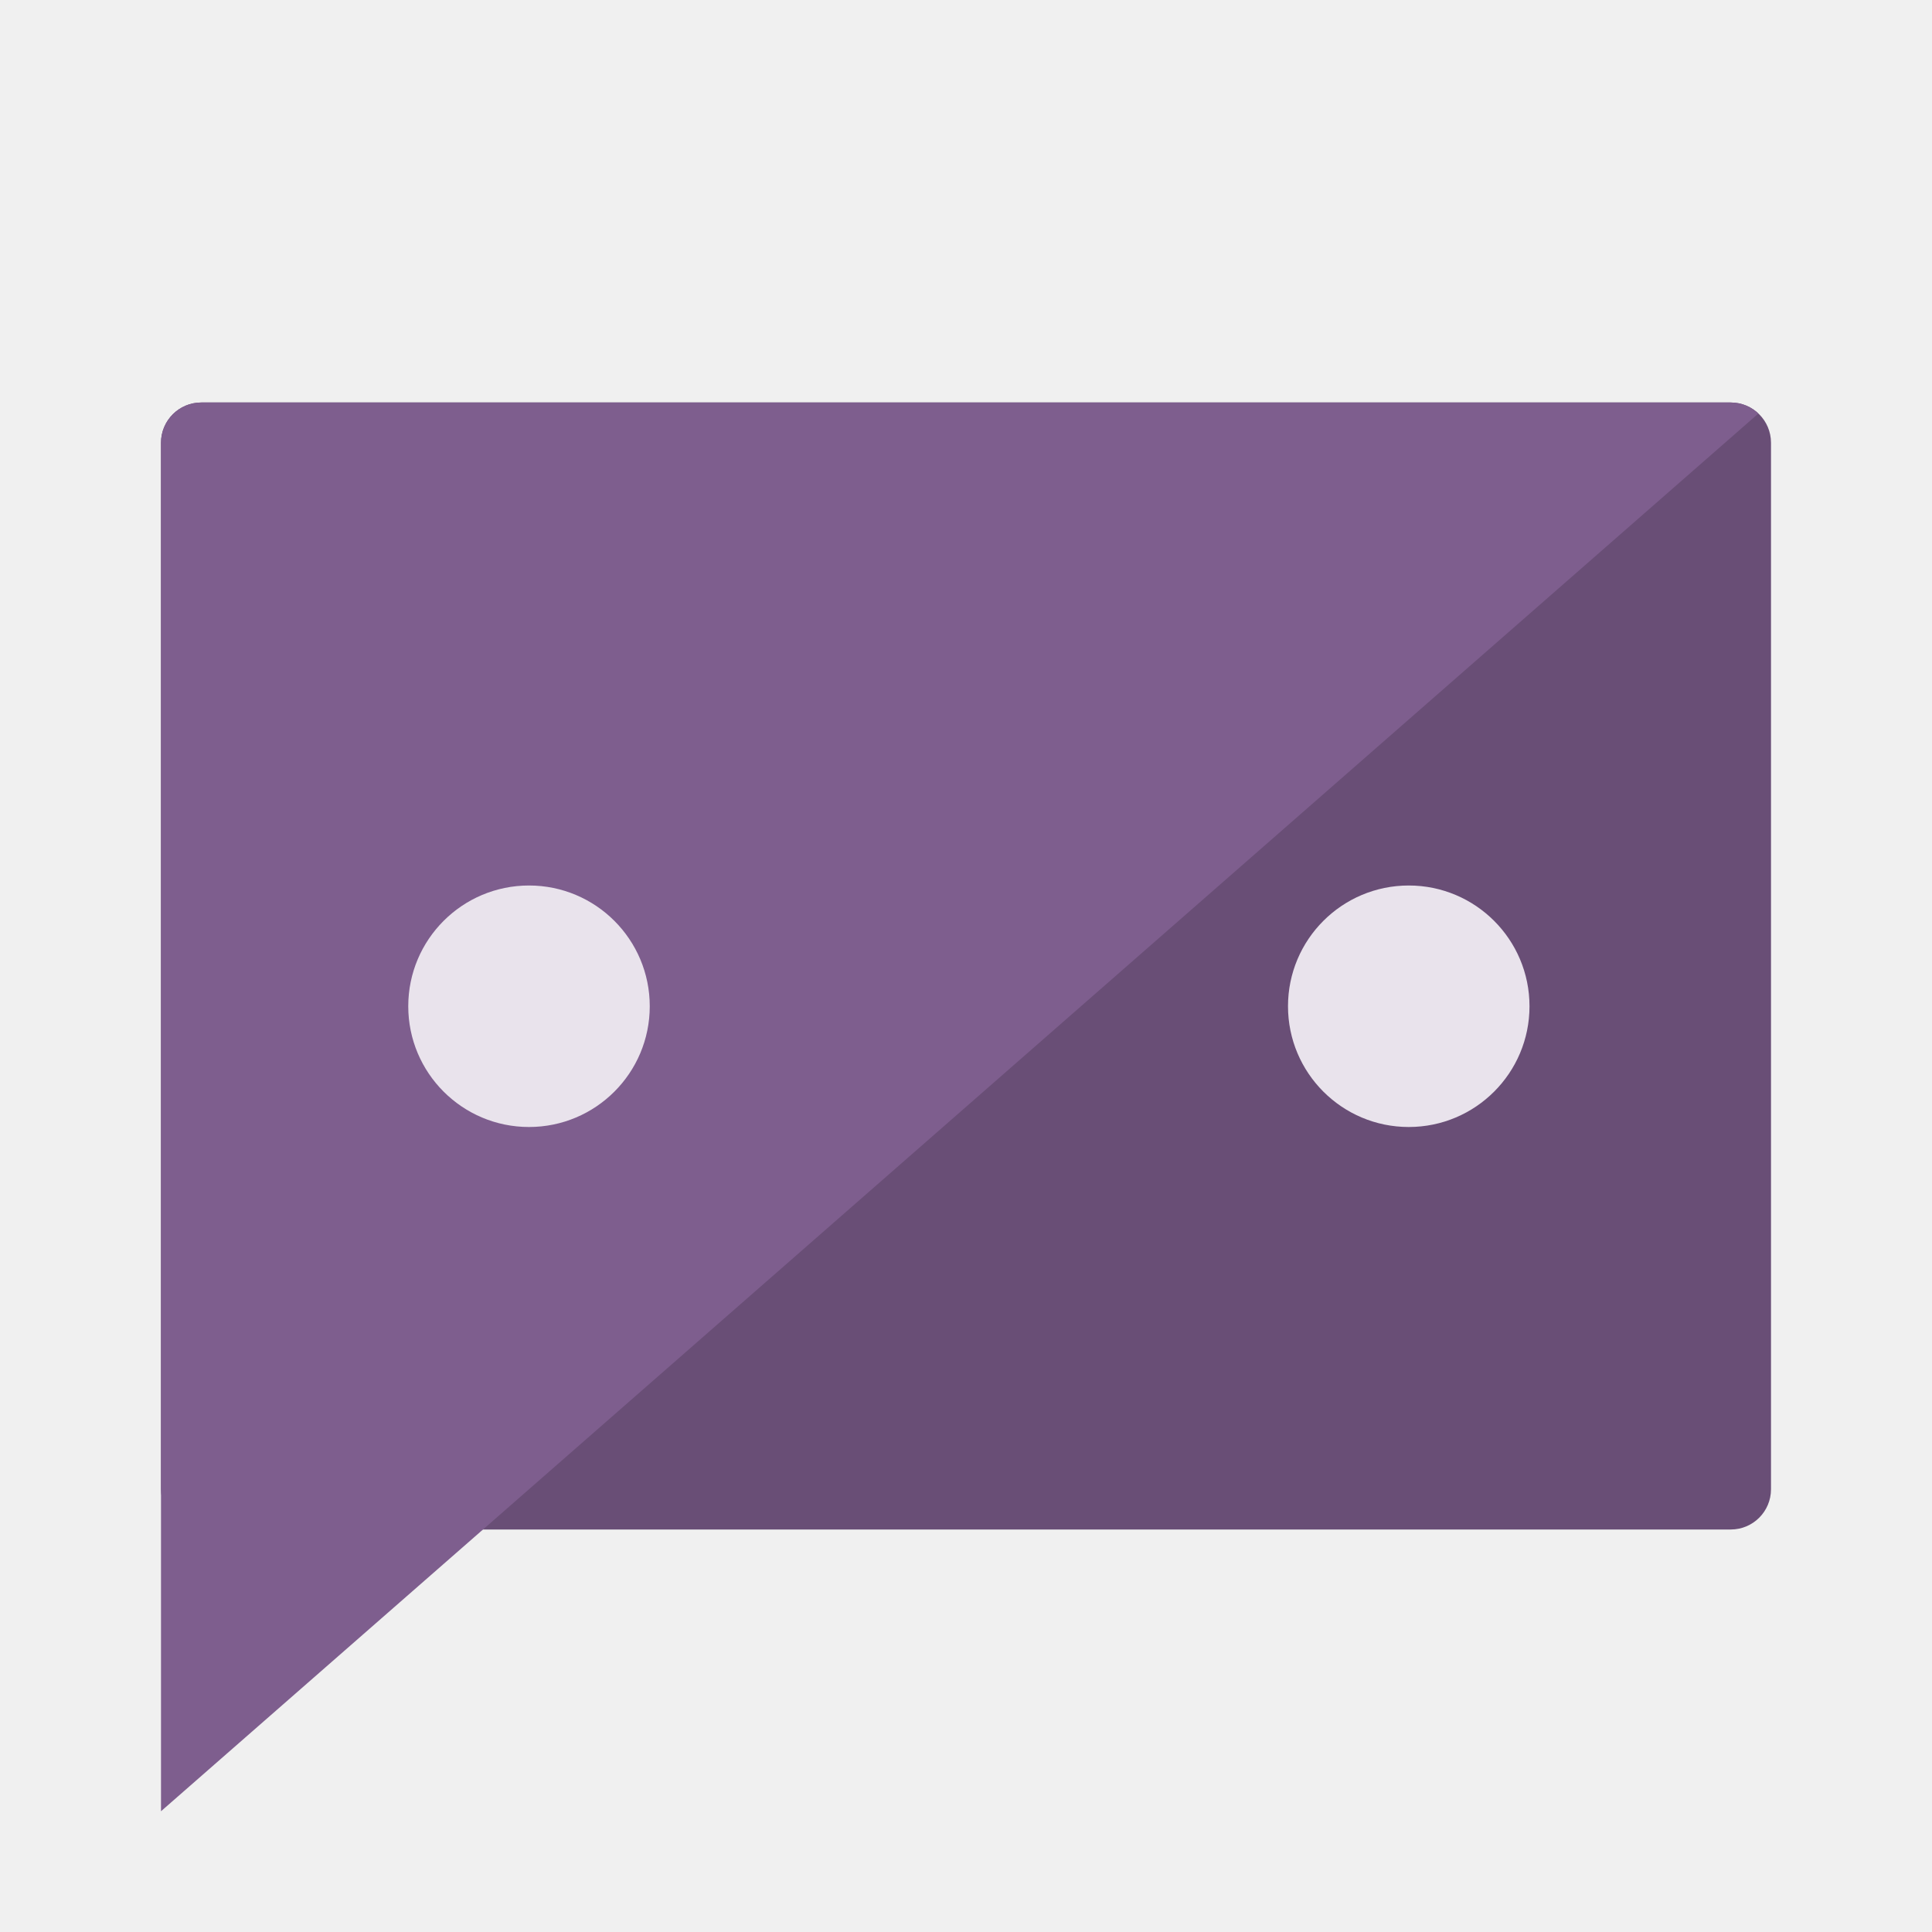
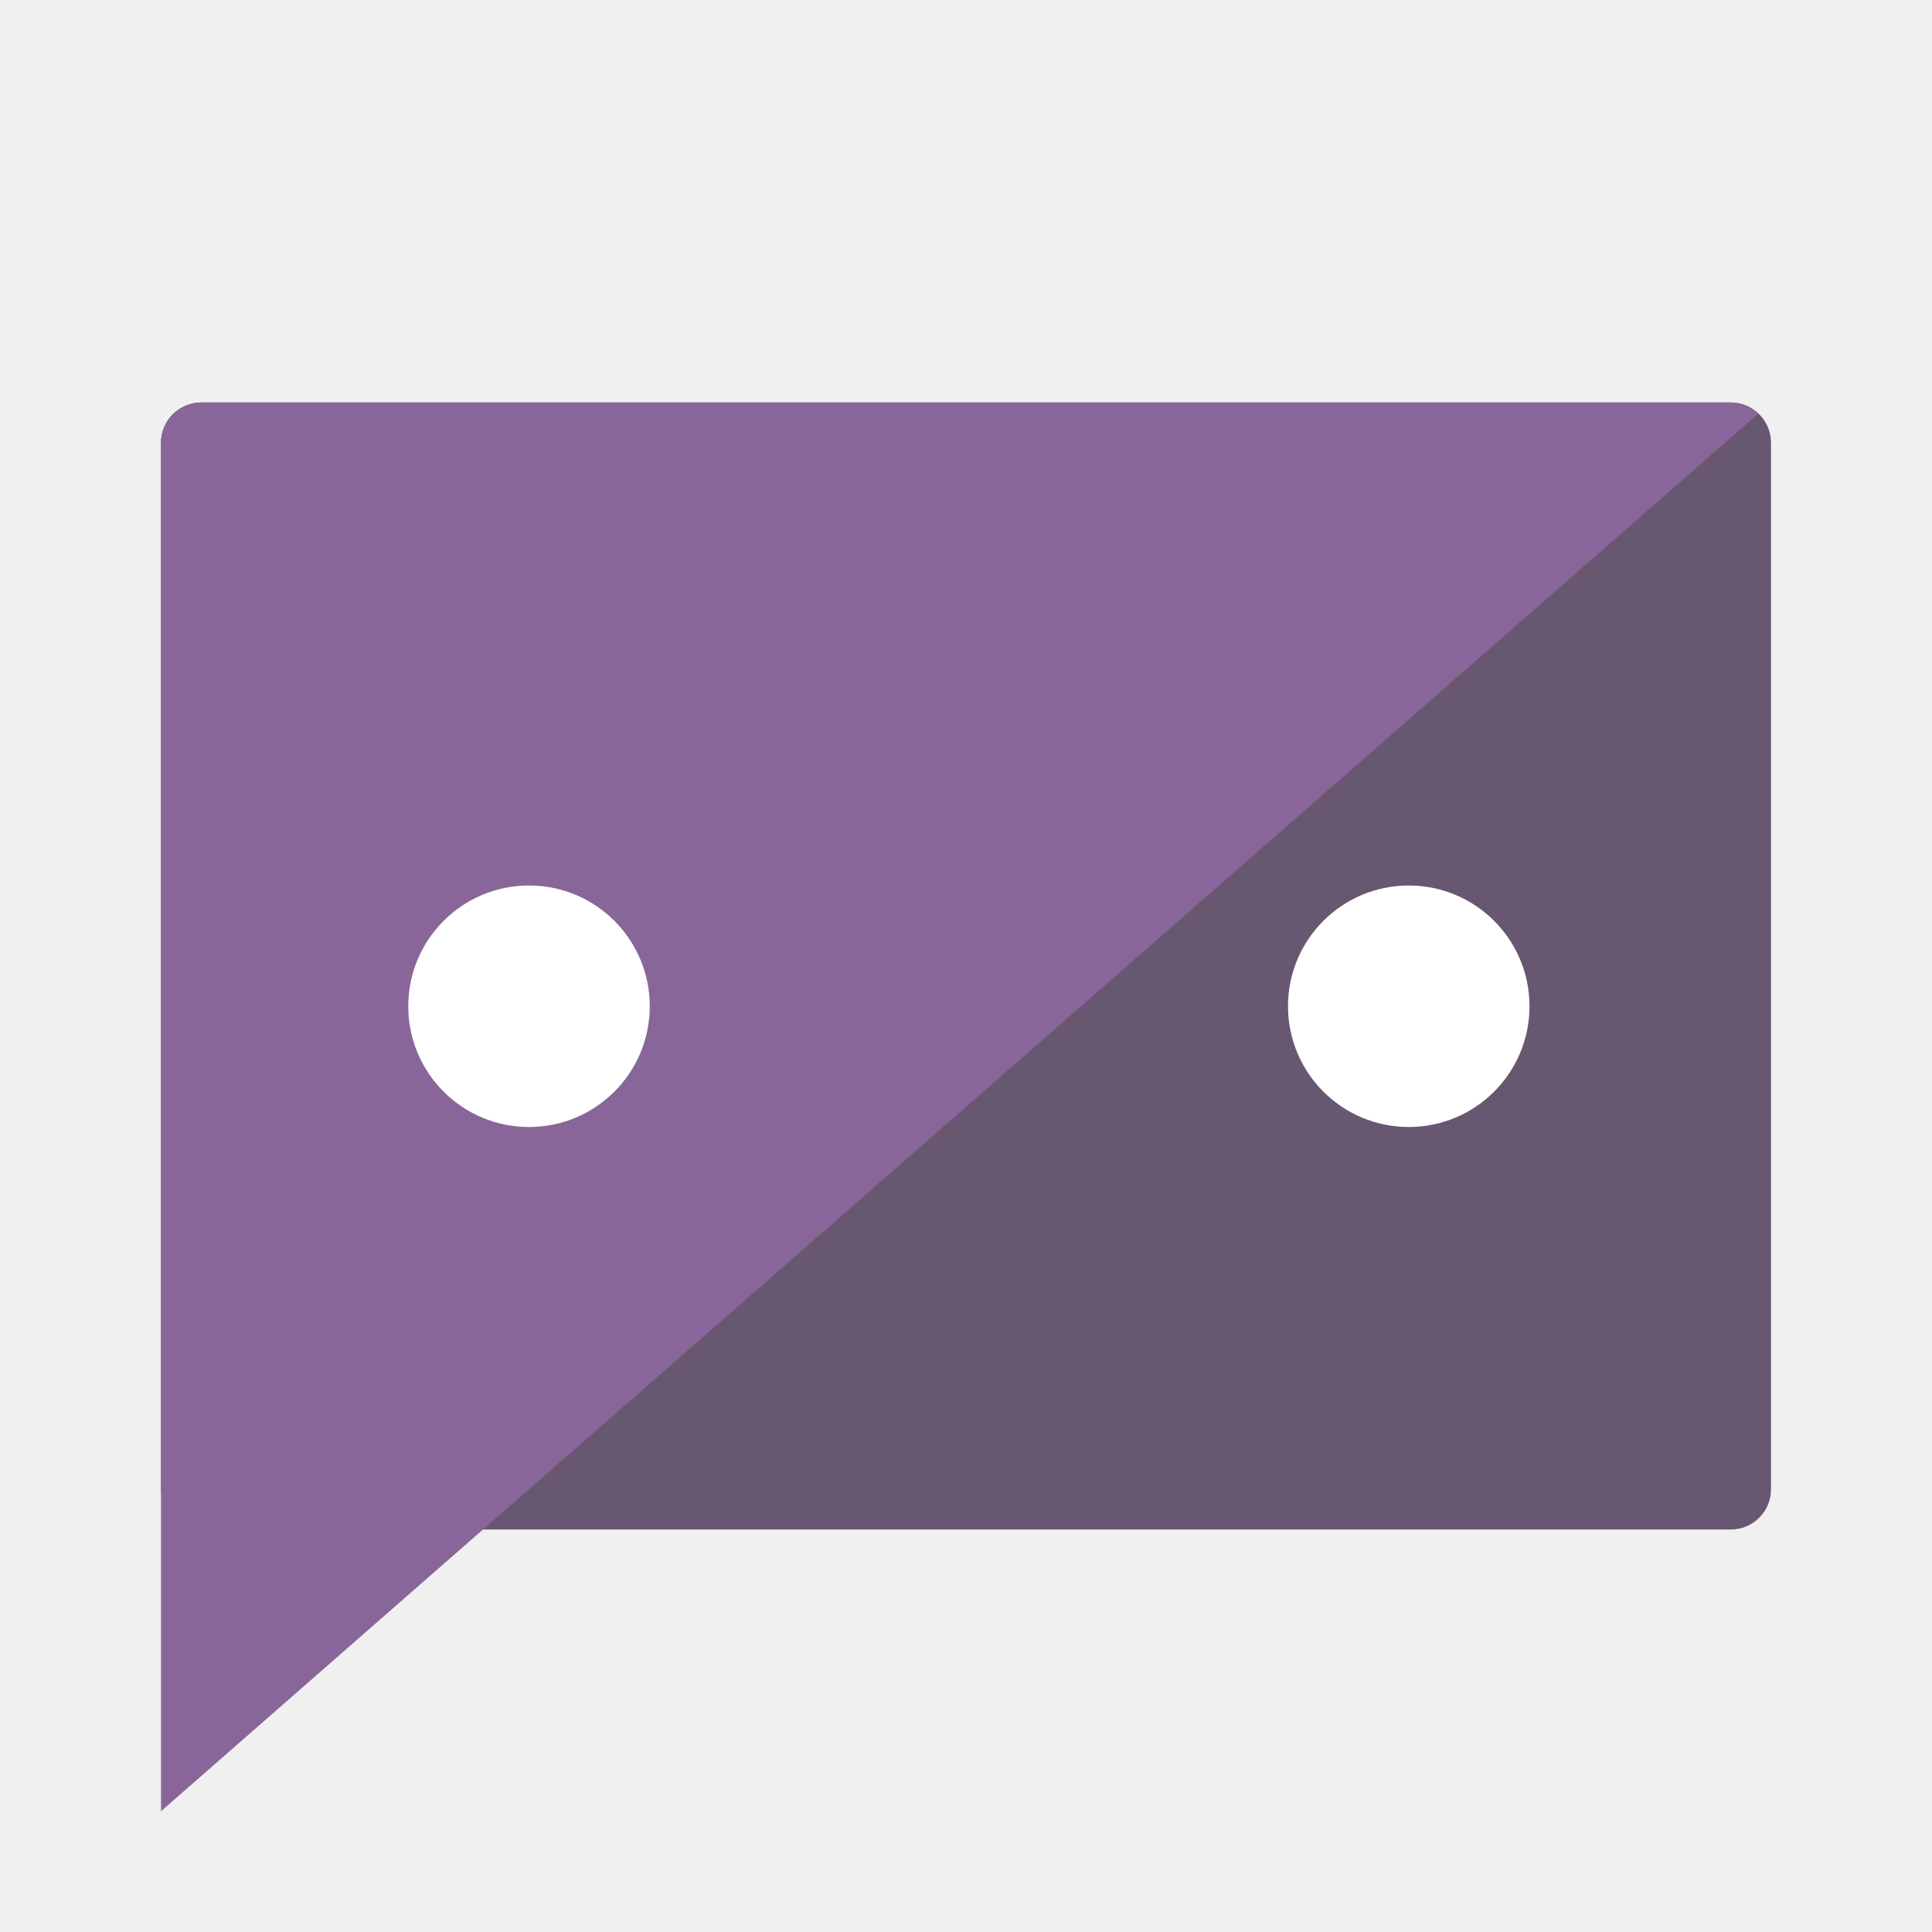
- <svg xmlns="http://www.w3.org/2000/svg" height="48" width="48">
+ <svg xmlns="http://www.w3.org/2000/svg" height="48" width="48" version="1.1" id="svg27">
+   <defs id="defs31" />
  <clipPath id="a">
-     <rect height="37" ry="1" width="40" x="4" y="10" />
+     <rect height="37" ry="1" width="40" x="4" y="10" id="rect2" />
  </clipPath>
-   <g fill="#fff">
-     <path d="m13 36v-2l2-1 1-1h5l1 1 2 1v2z" fill-opacity=".968" fill-rule="evenodd" />
-     <path d="m23 26a4.5 4.5 0 0 1 -4.702 4.28 4.5 4.5 0 0 1 -4.289-4.694 4.5 4.5 0 0 1 4.686-4.298 4.5 4.5 0 0 1 4.306 4.678" />
-     <path d="m28 18a3 3 0 0 1 -3.134 2.853 3 3 0 0 1 -2.859-3.129 3 3 0 0 1 3.124-2.865 3 3 0 0 1 2.871 3.119" fill-opacity=".947" />
-     <path d="m34 21a2 2 0 0 1 -2.09 1.902 2 2 0 0 1 -1.906-2.086 2 2 0 0 1 2.083-1.91 2 2 0 0 1 1.914 2.079" fill-opacity=".951" />
+   <g fill="#fff" id="g13">
+     <path d="m13 36v-2l2-1 1-1h5l1 1 2 1v2z" fill-opacity=".968" fill-rule="evenodd" id="path5" />
+     <path d="m23 26a4.5 4.5 0 0 1 -4.702 4.28 4.5 4.5 0 0 1 -4.289-4.694 4.5 4.5 0 0 1 4.686-4.298 4.5 4.5 0 0 1 4.306 4.678" id="path7" />
+     <path d="m28 18a3 3 0 0 1 -3.134 2.853 3 3 0 0 1 -2.859-3.129 3 3 0 0 1 3.124-2.865 3 3 0 0 1 2.871 3.119" fill-opacity=".947" id="path9" />
+     <path d="m34 21a2 2 0 0 1 -2.09 1.902 2 2 0 0 1 -1.906-2.086 2 2 0 0 1 2.083-1.91 2 2 0 0 1 1.914 2.079" fill-opacity=".951" id="path11" />
  </g>
-   <path d="m18 26 7-8 7 3" fill="none" stroke="#fafafa" stroke-width="3" />
-   <path d="m30 24v2l-3 2 1 4h1v-4h2l1 3h1l1-3h2v4h1l1-4-3-2v-2z" fill="#fff" fill-rule="evenodd" />
-   <rect fill="#694e76" height="28" ry="1" width="40" x="4" y="10" />
-   <path clip-path="url(#a)" d="m4 10v35l40-35z" fill="#7e5e8e" fill-rule="evenodd" />
-   <circle cx="35" cy="25" fill="#e9e3ec" r="3" />
-   <circle cx="13.143" cy="25" fill="#e9e3ec" r="3" />
+   <path d="m18 26 7-8 7 3" fill="none" stroke="#fafafa" stroke-width="3" id="path15" />
+   <path d="m30 24v2l-3 2 1 4h1v-4h2l1 3h1l1-3h2v4h1l1-4-3-2v-2z" fill="#fff" fill-rule="evenodd" id="path17" style="fill:#ffffff;fill-opacity:1" />
+   <path style="fill:#685770;fill-opacity:1" d="m 5,10 h 38 c 0.554,0 1,0.446 1,1 v 26 c 0,0.554 -0.446,1 -1,1 H 5 C 4.446,38 4,37.554 4,37 V 11 c 0,-0.554 0.446,-1 1,-1 z" id="rect19" />
+   <path clip-path="url(#a)" d="m4 10v35l40-35z" fill="#7e5e8e" fill-rule="evenodd" id="path21" style="fill:#89669a;fill-opacity:1" />
+   <circle cx="35" cy="25" fill="#e9e3ec" r="3" id="circle23" style="fill:#ffffff;fill-opacity:1" />
+   <circle cx="13.143" cy="25" fill="#e9e3ec" r="3" id="circle25" style="fill:#ffffff;fill-opacity:1" />
</svg>
